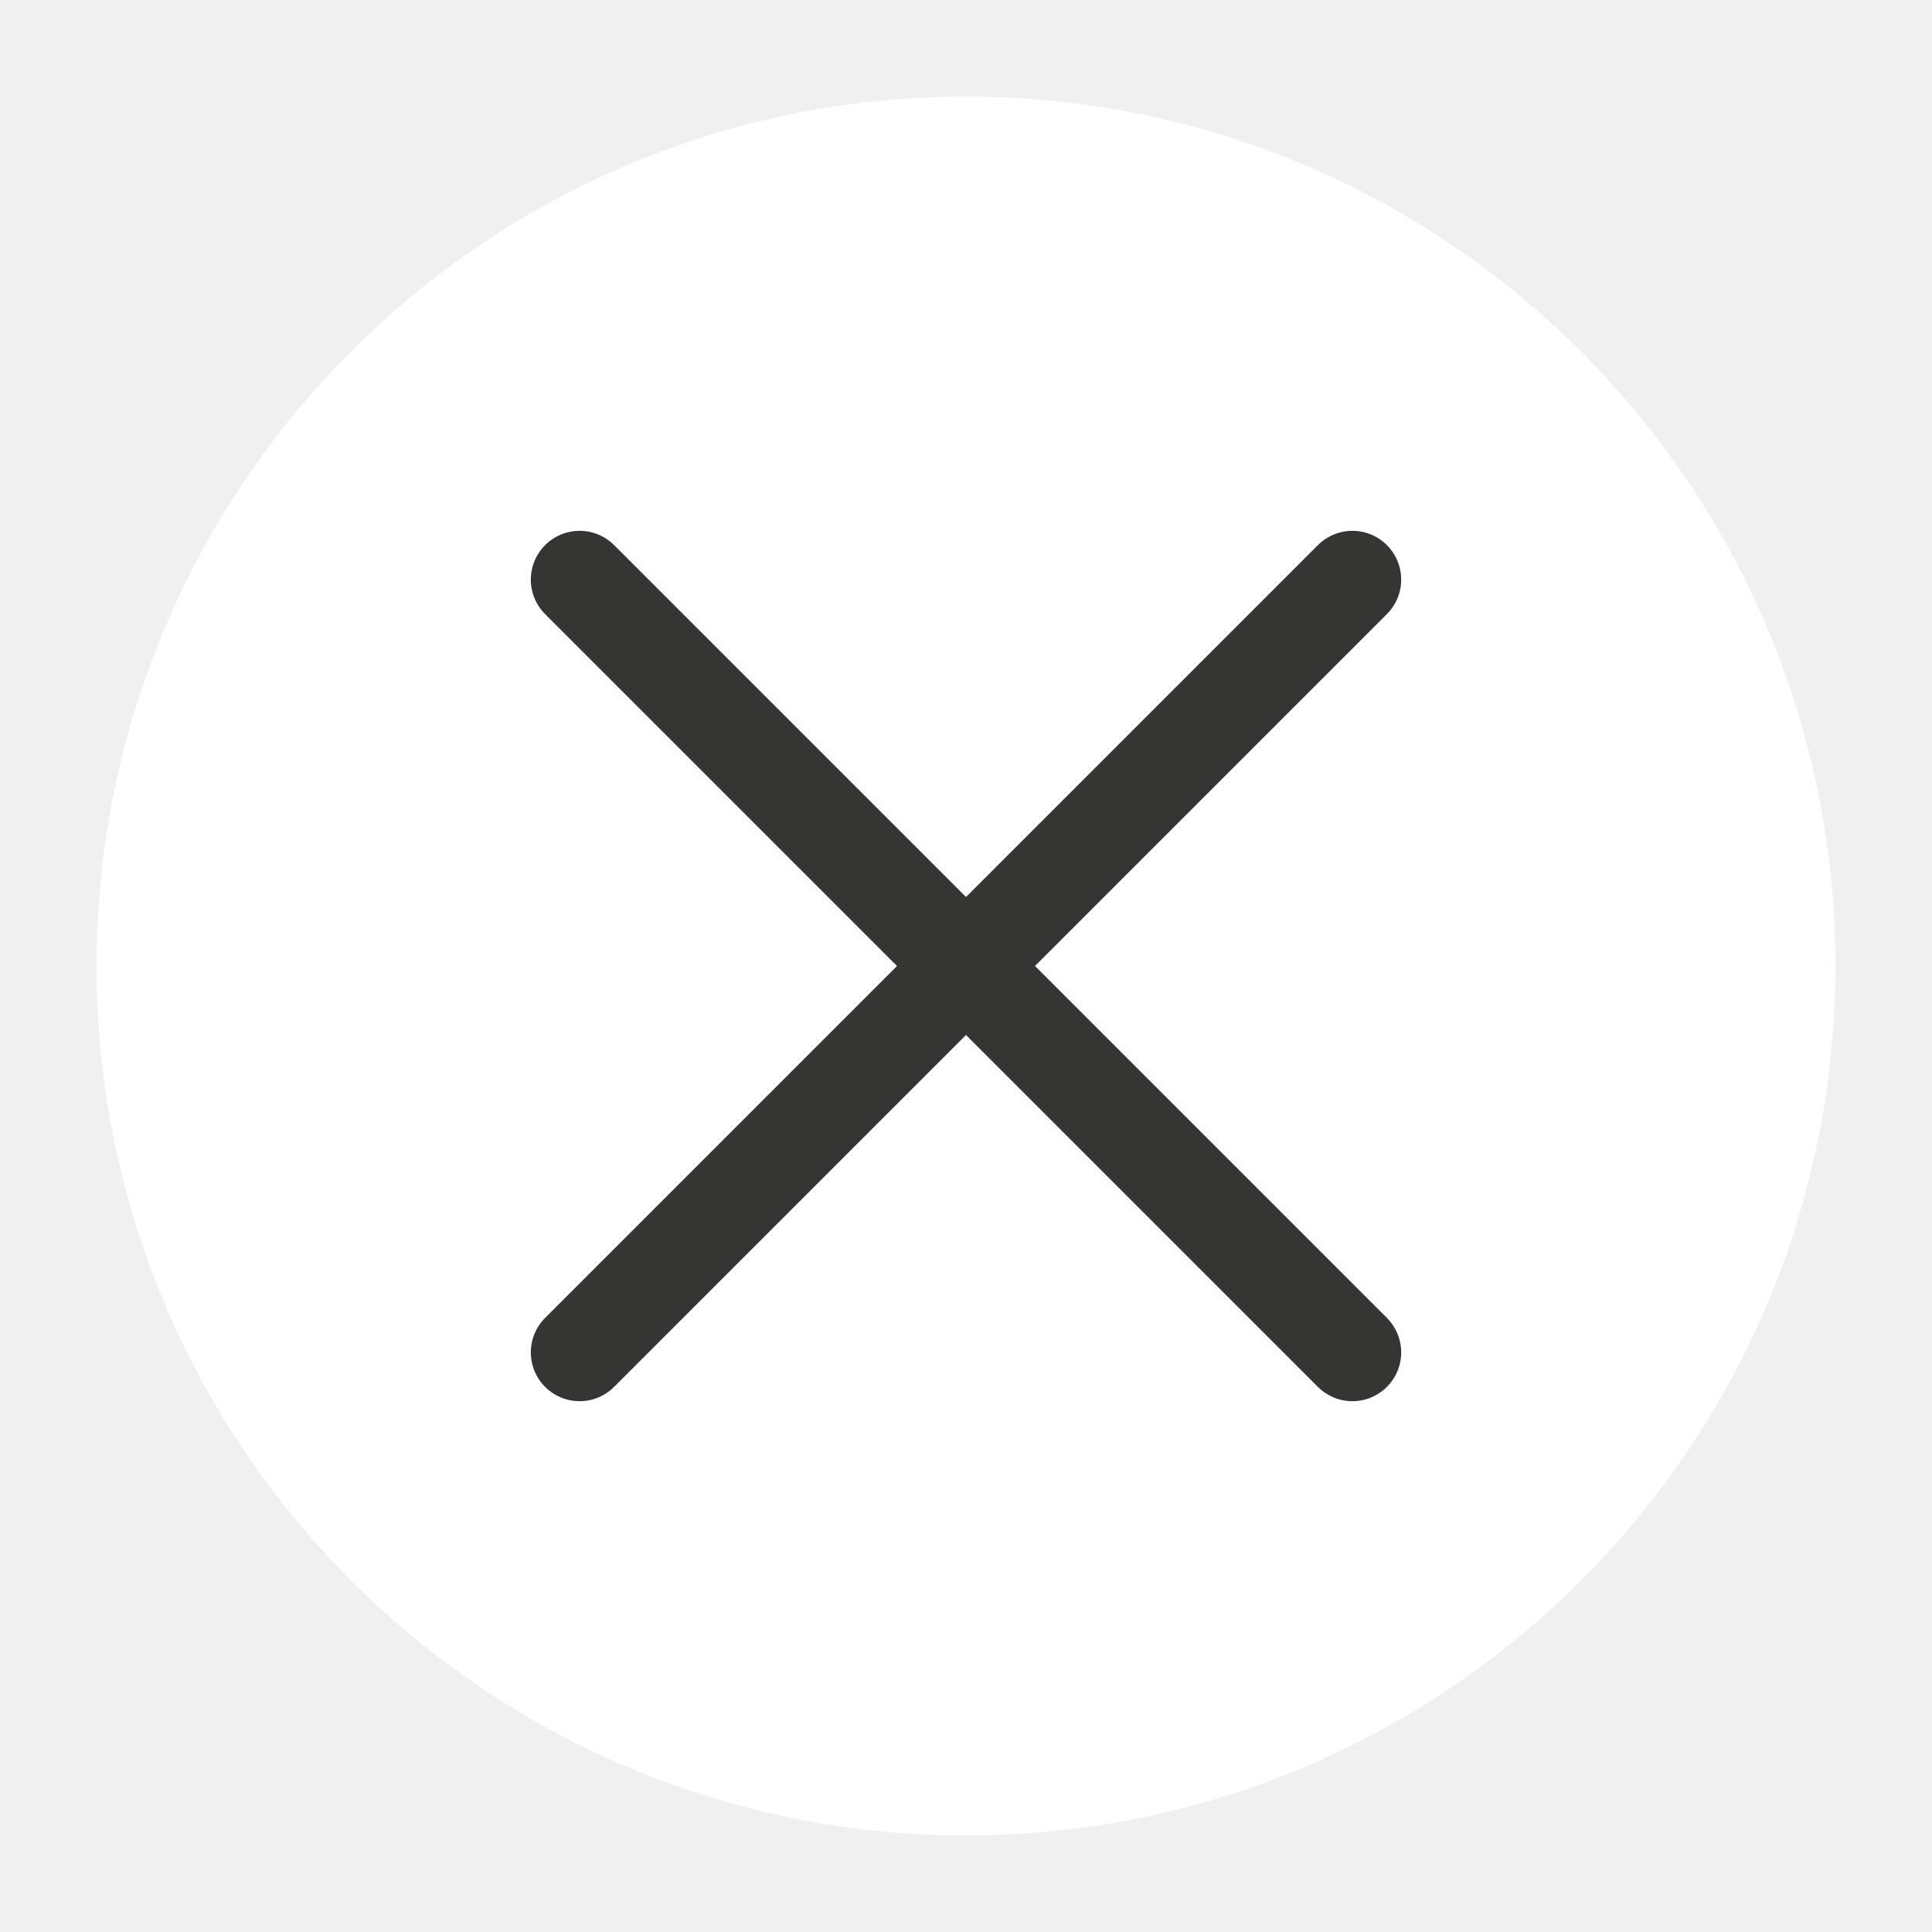
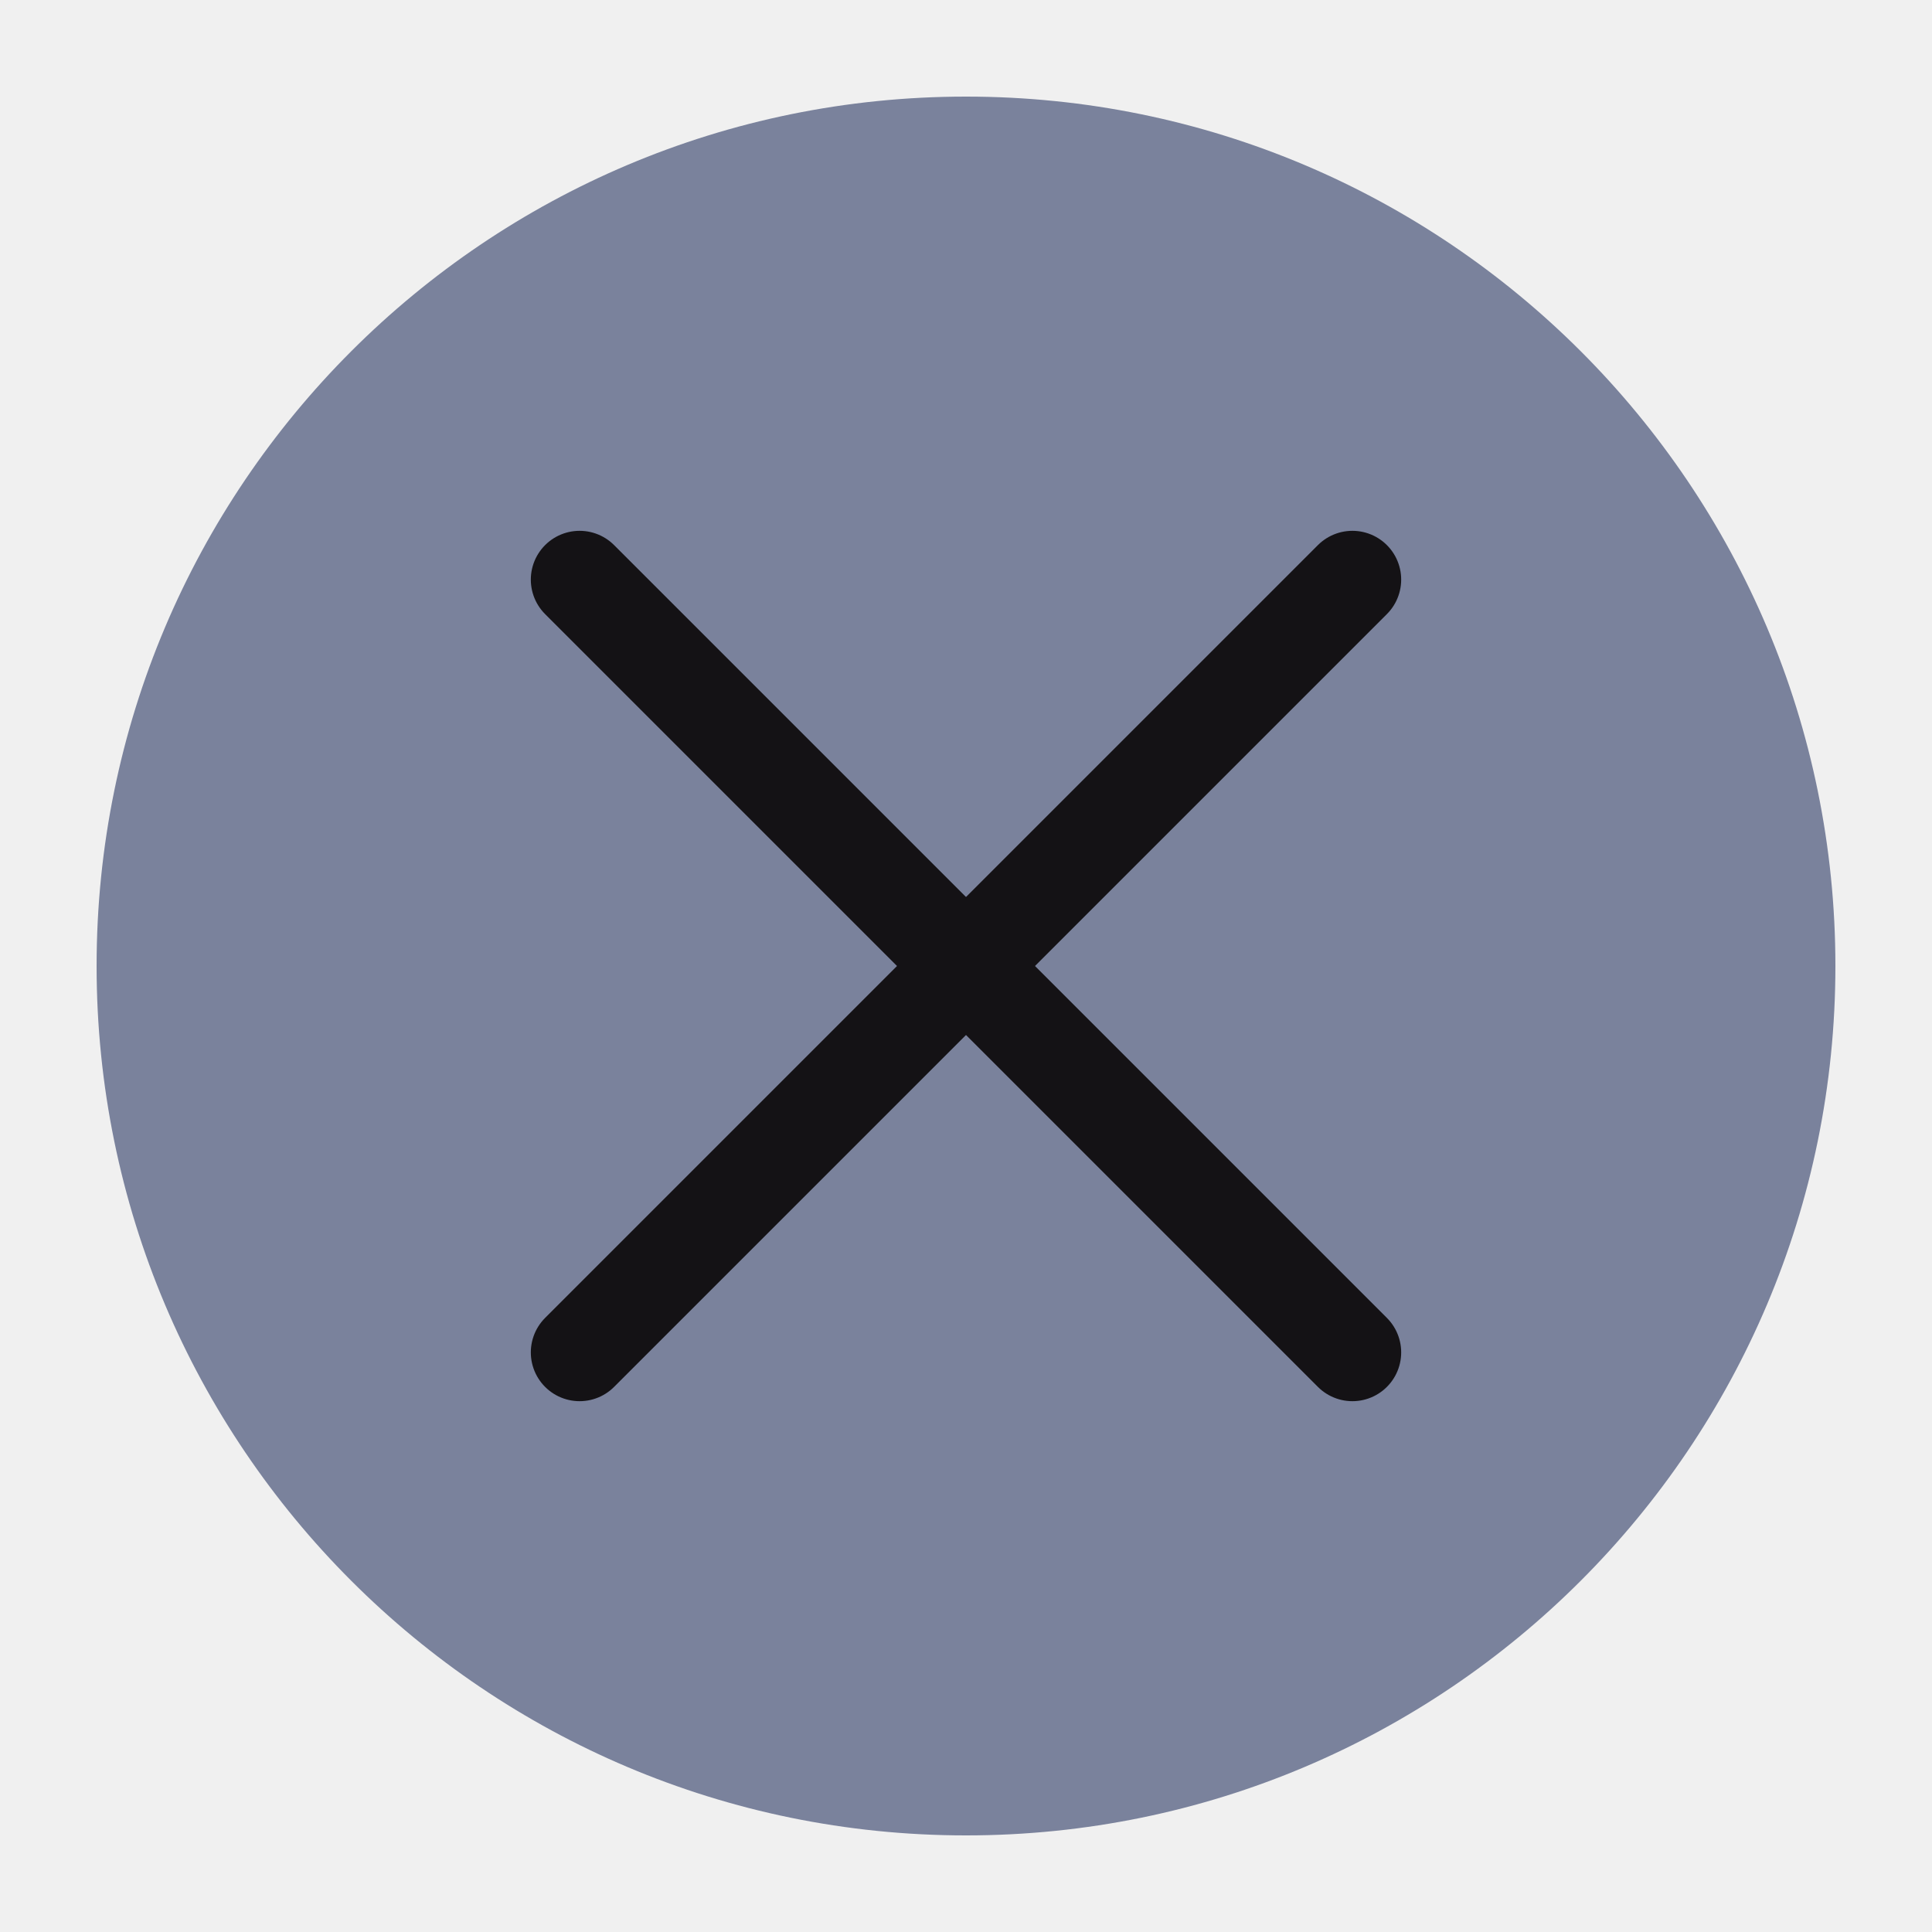
<svg xmlns="http://www.w3.org/2000/svg" viewBox="0 0 50 50" version="1.2" baseProfile="tiny">
  <defs>
</defs>
  <g fill="none" stroke="black" stroke-width="1" fill-rule="evenodd" stroke-linecap="square" stroke-linejoin="bevel">
    <g fill="none" stroke="#000000" stroke-opacity="1" stroke-width="1" stroke-linecap="square" stroke-linejoin="bevel" transform="matrix(1,0,0,1,0,0)" font-family="Noto Sans" font-size="10" font-weight="400" font-style="normal">
</g>
-     <g fill="#ffffff" fill-opacity="1" stroke="none" transform="matrix(2.5,0,0,2.5,2.5,2.5)" font-family="Noto Sans" font-size="10" font-weight="400" font-style="normal">
+     <g fill="#7a829c" fill-opacity="1" stroke="none" transform="matrix(2.5,0,0,2.5,2.5,2.5)" font-family="Noto Sans" font-size="10" font-weight="400" font-style="normal">
      <circle cx="9" cy="9" r="9" />
    </g>
-     <g fill="none" stroke="#353534" stroke-opacity="1" stroke-width="1.01" stroke-linecap="round" stroke-linejoin="miter" stroke-miterlimit="2" transform="matrix(2.5,0,0,2.5,2.5,2.5)" font-family="Noto Sans" font-size="10" font-weight="400" font-style="normal">
+     <g fill="none" stroke="#141215" stroke-opacity="1" stroke-width="1.01" stroke-linecap="round" stroke-linejoin="miter" stroke-miterlimit="2" transform="matrix(2.5,0,0,2.5,2.5,2.5)" font-family="Noto Sans" font-size="10" font-weight="400" font-style="normal">
      <polyline fill="none" vector-effect="none" points="5,5 13,13 " />
      <polyline fill="none" vector-effect="none" points="13,5 5,13 " />
    </g>
    <g fill="none" stroke="#000000" stroke-opacity="1" stroke-width="1" stroke-linecap="square" stroke-linejoin="bevel" transform="matrix(1,0,0,1,0,0)" font-family="Noto Sans" font-size="10" font-weight="400" font-style="normal">
</g>
  </g>
</svg>
